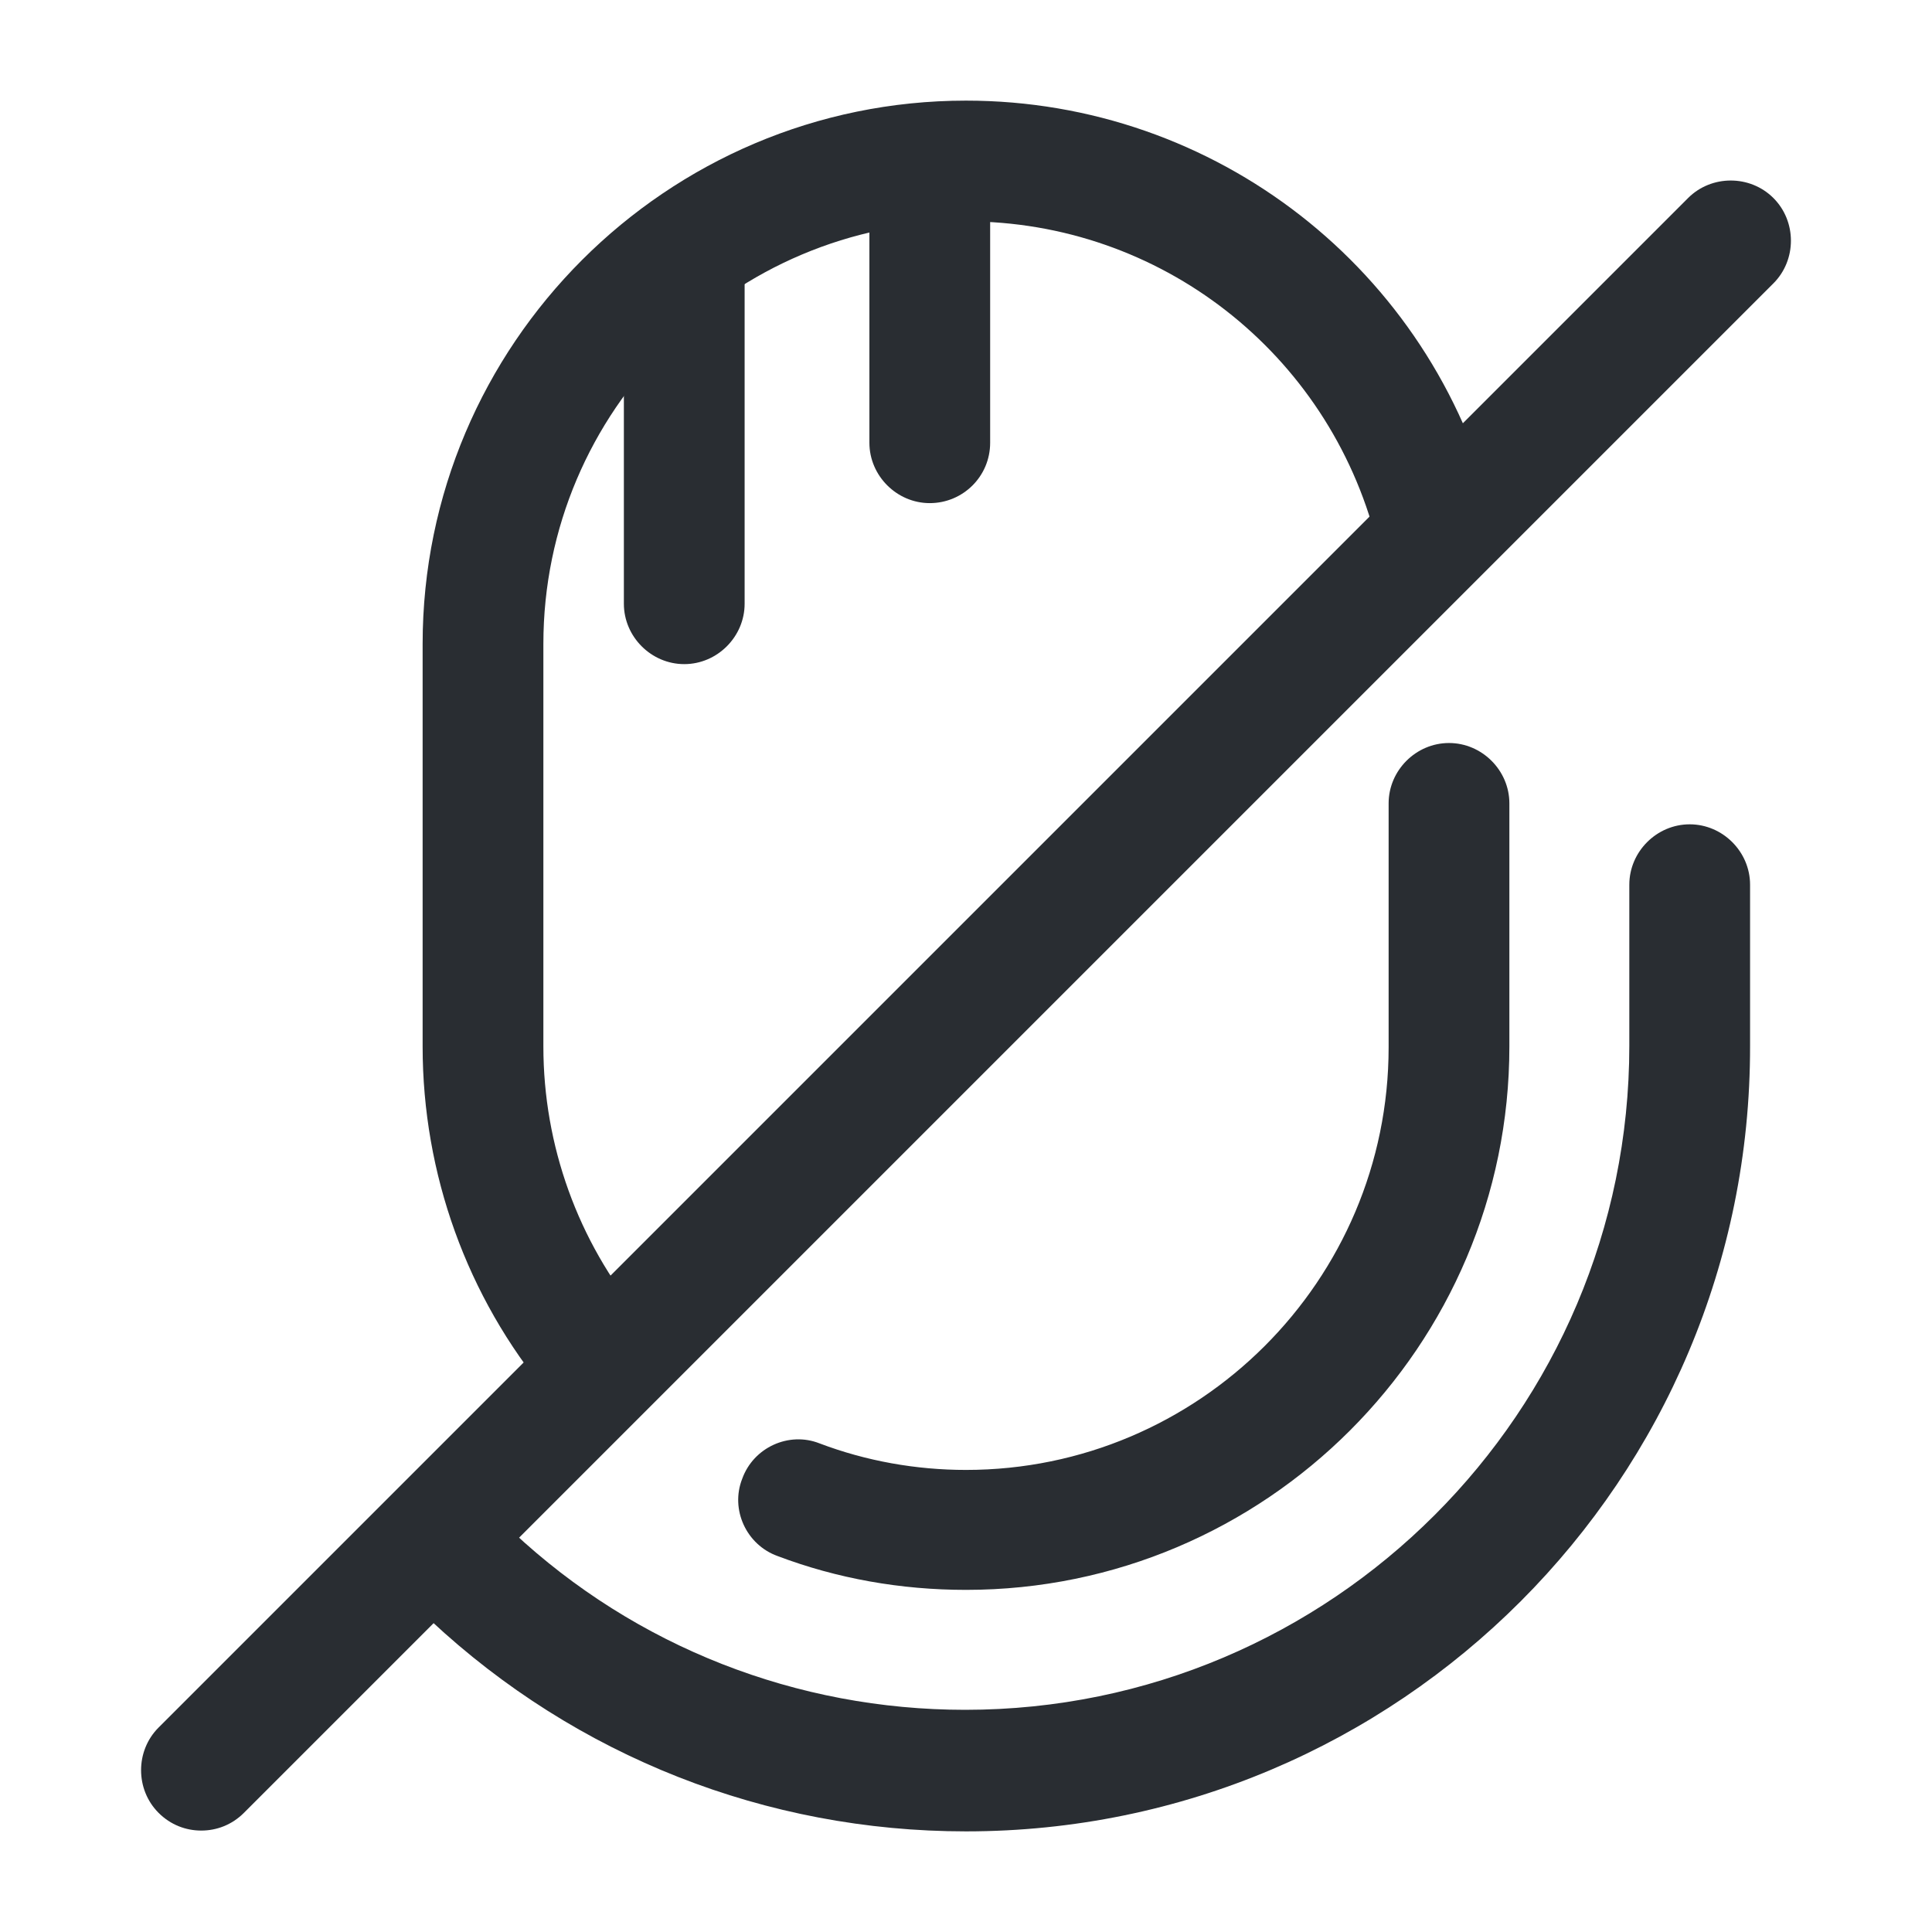
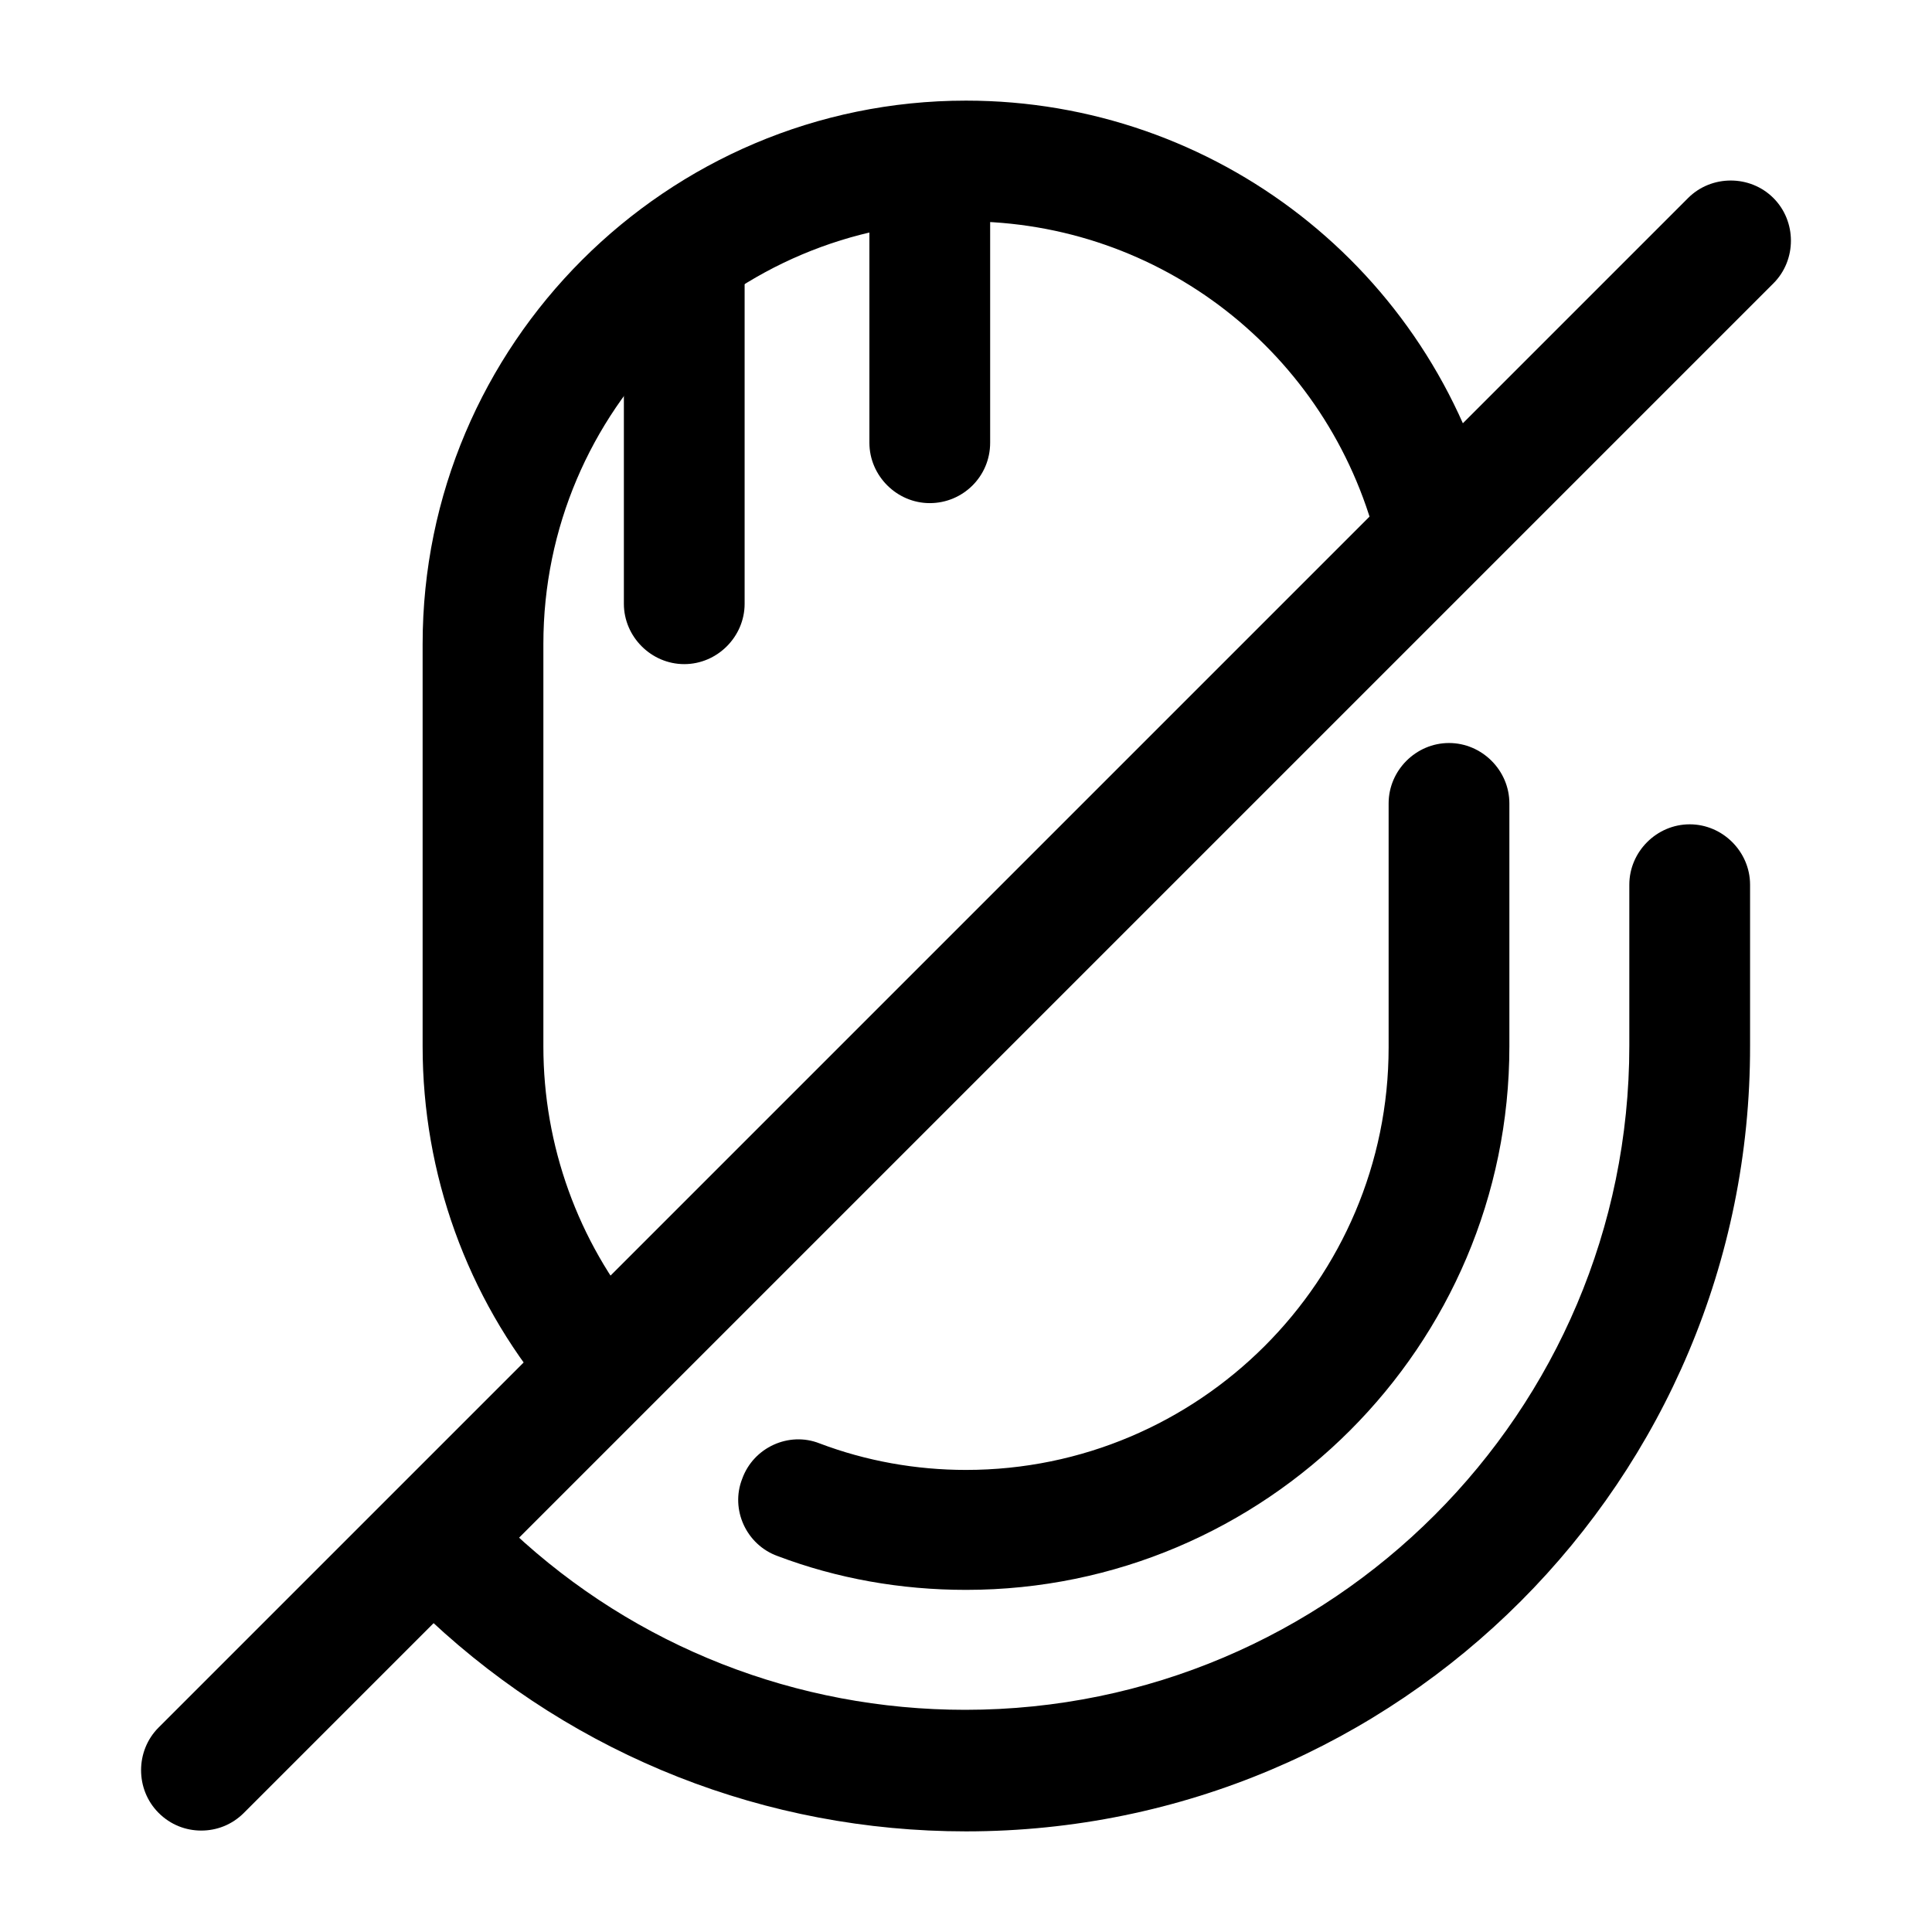
- <svg xmlns="http://www.w3.org/2000/svg" width="24" height="24" viewBox="0 0 24 24" fill="none">
-   <path d="M7.39 17.59C7.18 17.59 6.96 17.5 6.81 17.32C5.8 16.11 5.25 14.58 5.25 13V8C5.25 4.28 8.28 1.25 12 1.25C15.1 1.25 17.79 3.35 18.55 6.35C18.65 6.75 18.41 7.16 18.01 7.26C17.62 7.36 17.2 7.12 17.1 6.72C16.5 4.38 14.41 2.75 12 2.75C9.11 2.75 6.75 5.1 6.75 8V13C6.75 14.23 7.18 15.42 7.96 16.36C8.23 16.68 8.18 17.15 7.86 17.42C7.73 17.53 7.56 17.59 7.39 17.59Z" fill="#292D32" />
-   <path d="M12 19.75C11.19 19.75 10.4 19.61 9.66 19.33C9.27 19.19 9.07 18.75 9.22 18.37C9.36 17.98 9.8 17.78 10.18 17.93C10.76 18.15 11.38 18.26 12 18.26C14.89 18.26 17.25 15.91 17.25 13.01V9.98C17.25 9.57 17.59 9.23 18 9.23C18.41 9.23 18.75 9.57 18.75 9.98V13C18.75 16.72 15.72 19.75 12 19.75Z" fill="#292D32" />
-   <path d="M12 22.75C9.52 22.75 7.16 21.82 5.35 20.13C5.05 19.85 5.03 19.37 5.31 19.07C5.59 18.77 6.07 18.75 6.37 19.03C7.9 20.46 9.9 21.24 11.99 21.24C16.54 21.24 20.24 17.54 20.24 12.99V10.99C20.24 10.58 20.58 10.24 20.99 10.24C21.4 10.24 21.74 10.58 21.74 10.99V12.99C21.75 18.38 17.38 22.75 12 22.75Z" fill="#292D32" />
-   <path d="M2.5 22.74C2.31 22.74 2.12 22.67 1.97 22.52C1.68 22.23 1.68 21.75 1.97 21.46L20.97 2.46C21.26 2.17 21.74 2.17 22.03 2.46C22.32 2.75 22.32 3.23 22.03 3.52L3.03 22.52C2.88 22.67 2.69 22.74 2.5 22.74Z" fill="#292D32" />
-   <path d="M11.55 6.25C11.14 6.25 10.8 5.91 10.8 5.5V2.26C10.8 1.85 11.14 1.51 11.55 1.51C11.96 1.51 12.3 1.85 12.3 2.26V5.5C12.3 5.92 11.96 6.25 11.55 6.25Z" fill="#292D32" />
-   <path d="M8.5 8.25C8.09 8.25 7.75 7.91 7.75 7.5V3.5C7.75 3.09 8.09 2.75 8.5 2.75C8.91 2.75 9.25 3.09 9.25 3.5V7.5C9.25 7.91 8.91 8.25 8.5 8.25Z" fill="#292D32" />
+ <svg xmlns="http://www.w3.org/2000/svg" viewBox="0 0 24 24">
+   <path d="M7.39 17.59C7.18 17.59 6.96 17.5 6.81 17.32C5.8 16.11 5.25 14.58 5.25 13V8C5.25 4.28 8.28 1.25 12 1.25C15.1 1.25 17.79 3.35 18.55 6.35C18.65 6.75 18.41 7.16 18.01 7.26C17.62 7.36 17.2 7.12 17.1 6.72C16.5 4.38 14.41 2.75 12 2.75C9.11 2.75 6.75 5.1 6.75 8V13C6.75 14.23 7.18 15.42 7.96 16.36C8.23 16.68 8.18 17.15 7.86 17.42C7.73 17.53 7.56 17.59 7.39 17.59Z" fill="currentColor" />
+   <path d="M12 19.75C11.19 19.75 10.4 19.61 9.66 19.33C9.27 19.19 9.07 18.75 9.22 18.37C9.36 17.98 9.8 17.78 10.18 17.93C10.76 18.15 11.38 18.26 12 18.26C14.89 18.26 17.25 15.91 17.25 13.01V9.98C17.25 9.57 17.59 9.23 18 9.23C18.41 9.23 18.75 9.57 18.75 9.98V13C18.75 16.72 15.72 19.75 12 19.75Z" fill="currentColor" />
+   <path d="M12 22.75C9.52 22.75 7.16 21.82 5.35 20.13C5.05 19.85 5.03 19.37 5.31 19.07C5.59 18.77 6.07 18.75 6.37 19.03C7.9 20.46 9.9 21.24 11.99 21.24C16.54 21.24 20.24 17.54 20.24 12.99V10.99C20.24 10.58 20.58 10.24 20.99 10.24C21.4 10.24 21.74 10.58 21.74 10.99V12.99C21.75 18.38 17.38 22.75 12 22.75Z" fill="currentColor" />
+   <path d="M2.5 22.74C2.31 22.74 2.12 22.67 1.97 22.52C1.68 22.23 1.68 21.75 1.97 21.46L20.97 2.46C21.26 2.17 21.74 2.17 22.03 2.46C22.32 2.75 22.32 3.23 22.03 3.52L3.03 22.52C2.88 22.67 2.69 22.74 2.5 22.74Z" fill="currentColor" />
+   <path d="M11.55 6.25C11.14 6.25 10.8 5.91 10.8 5.5V2.26C10.8 1.85 11.14 1.51 11.55 1.51C11.96 1.51 12.3 1.85 12.3 2.26V5.5C12.3 5.92 11.96 6.25 11.55 6.25Z" fill="currentColor" />
+   <path d="M8.5 8.25C8.09 8.25 7.75 7.91 7.75 7.5V3.5C7.75 3.09 8.09 2.75 8.5 2.75C8.91 2.75 9.25 3.09 9.25 3.5V7.5C9.25 7.91 8.91 8.25 8.5 8.25Z" fill="currentColor" />
</svg>
